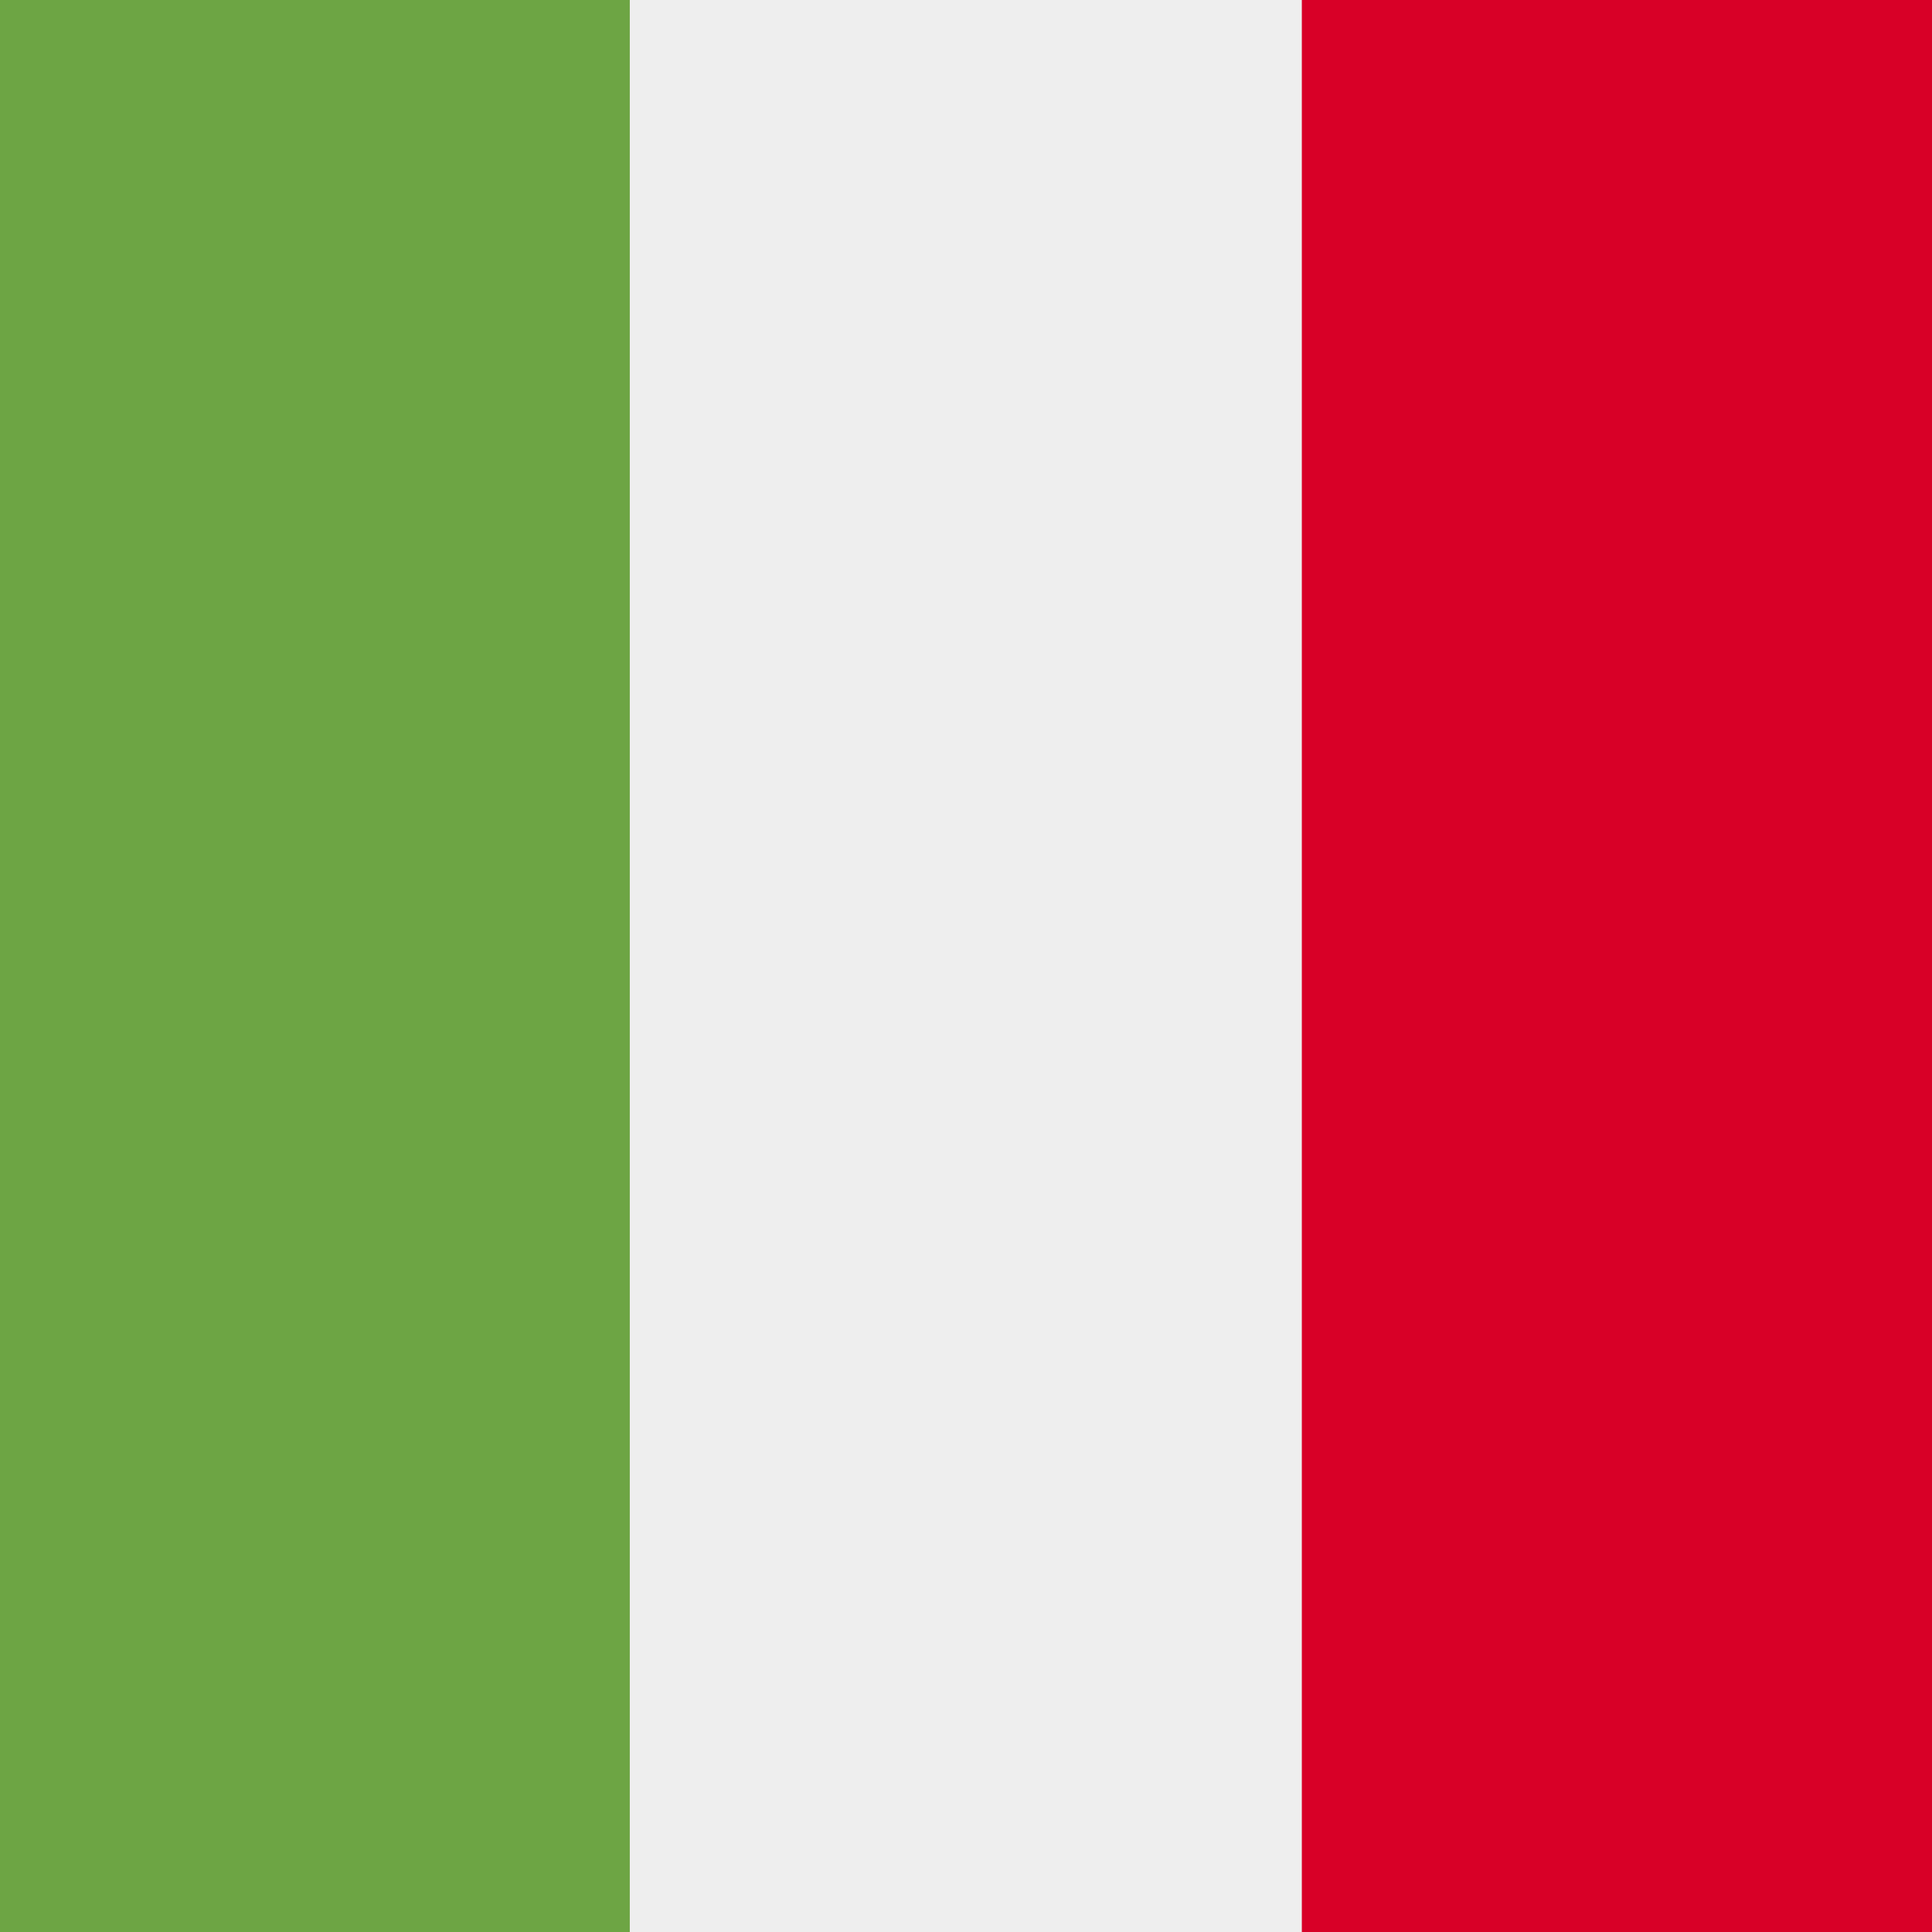
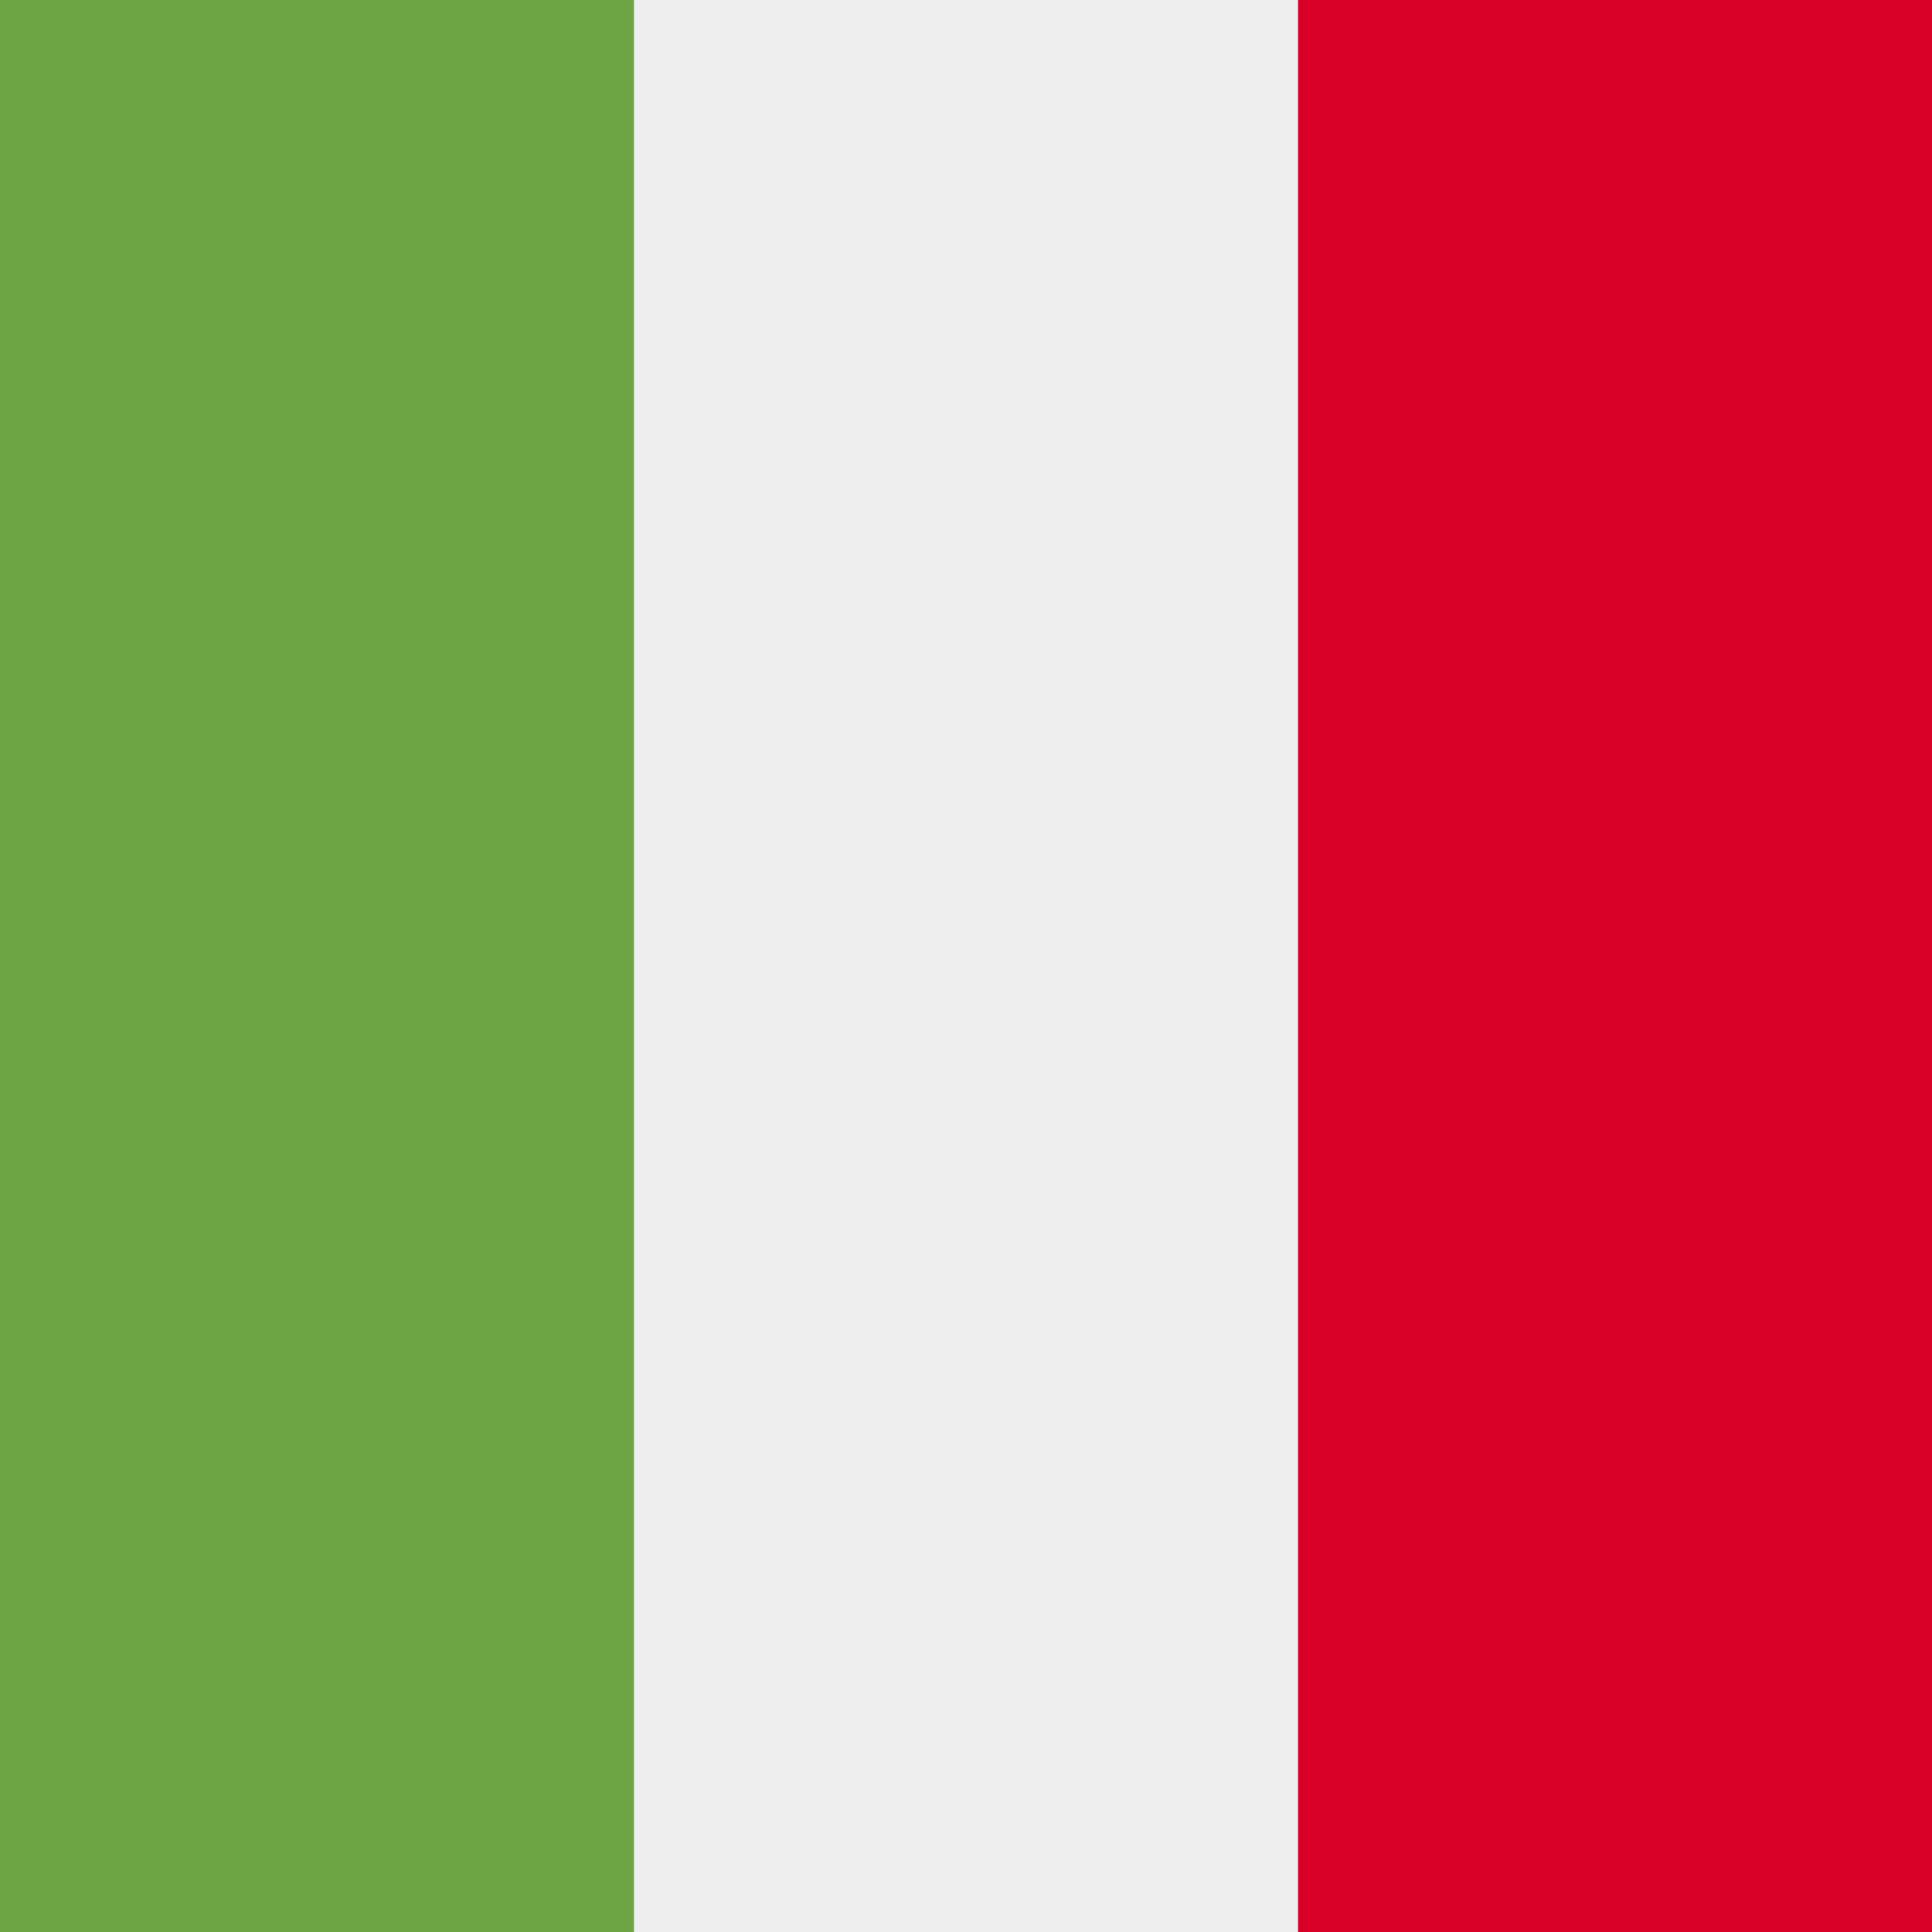
<svg xmlns="http://www.w3.org/2000/svg" width="512" height="512" fill="none">
-   <path fill="#EEE" d="M145.3 512V0h221.4v512z" />
-   <path fill="#D80027" d="M345 512V0h167v512z" />
-   <path fill="#6DA544" d="M0 512V0h166.9v512z" />
+   <path fill="#EEE" d="M136 512V0h240v512z" />
+   <path fill="#D80027" d="M344 512V0h168v512z" />
+   <path fill="#6DA544" d="M0 512V0h168v512z" />
</svg>
